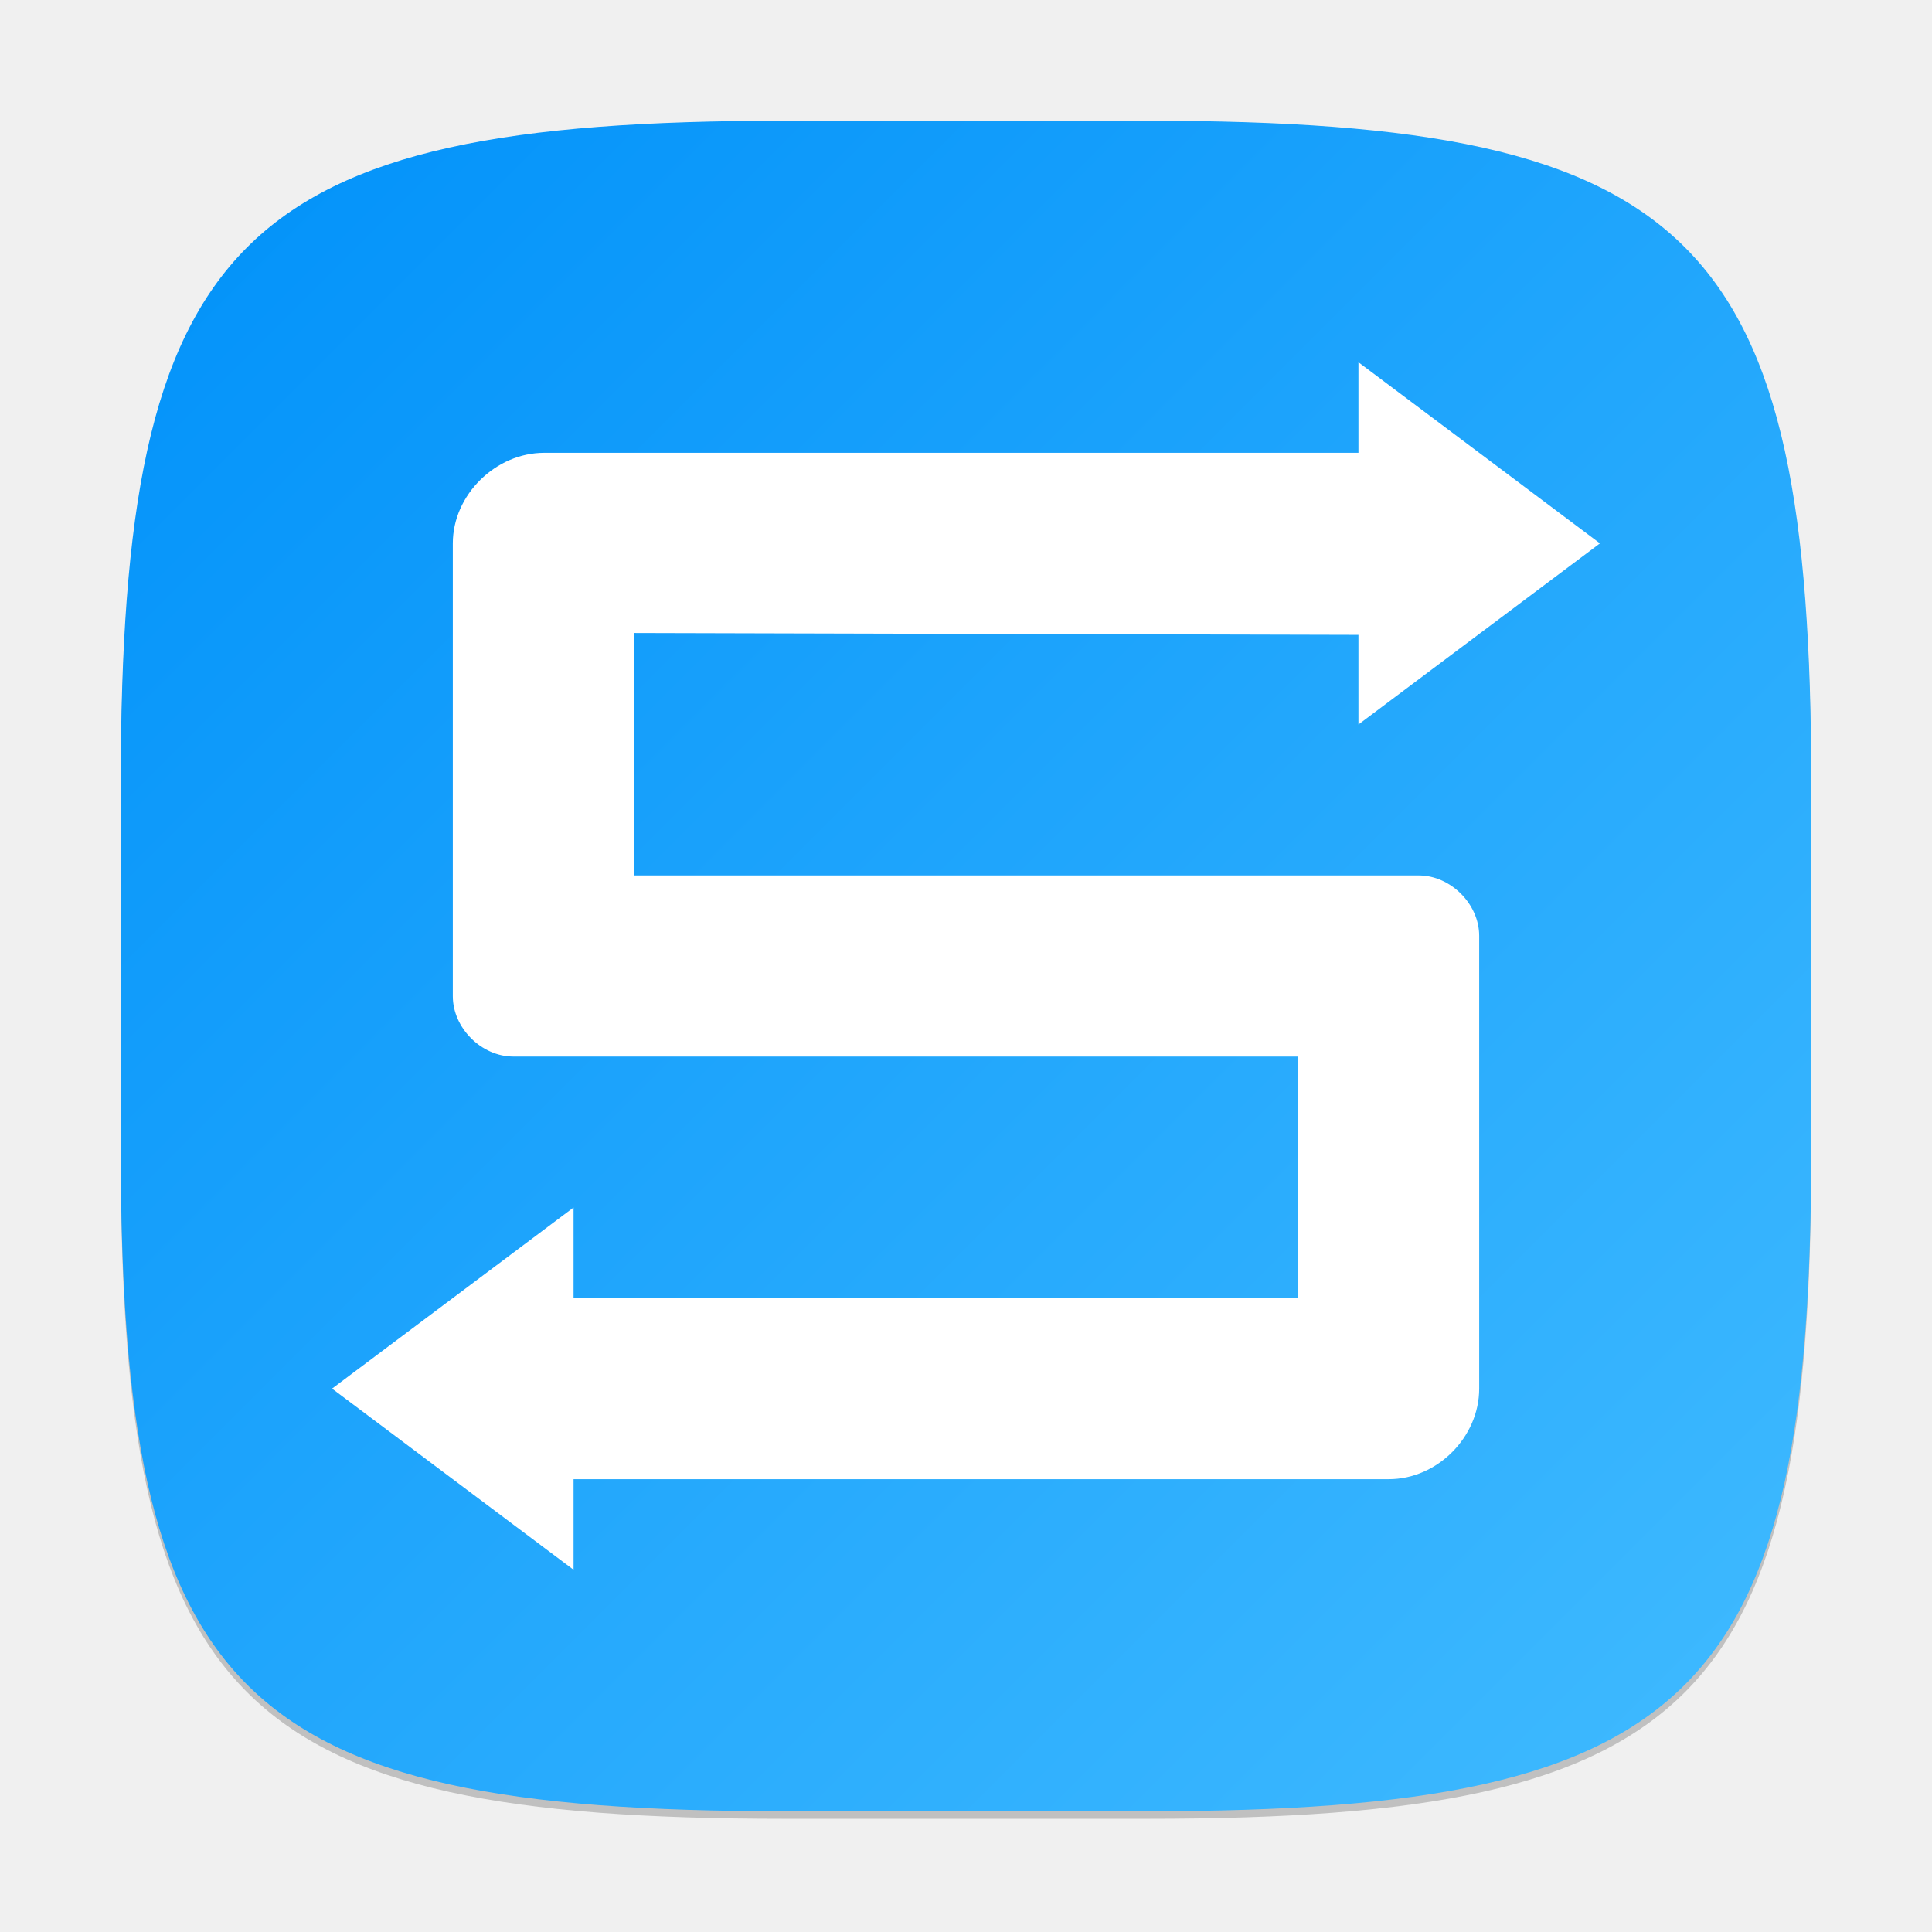
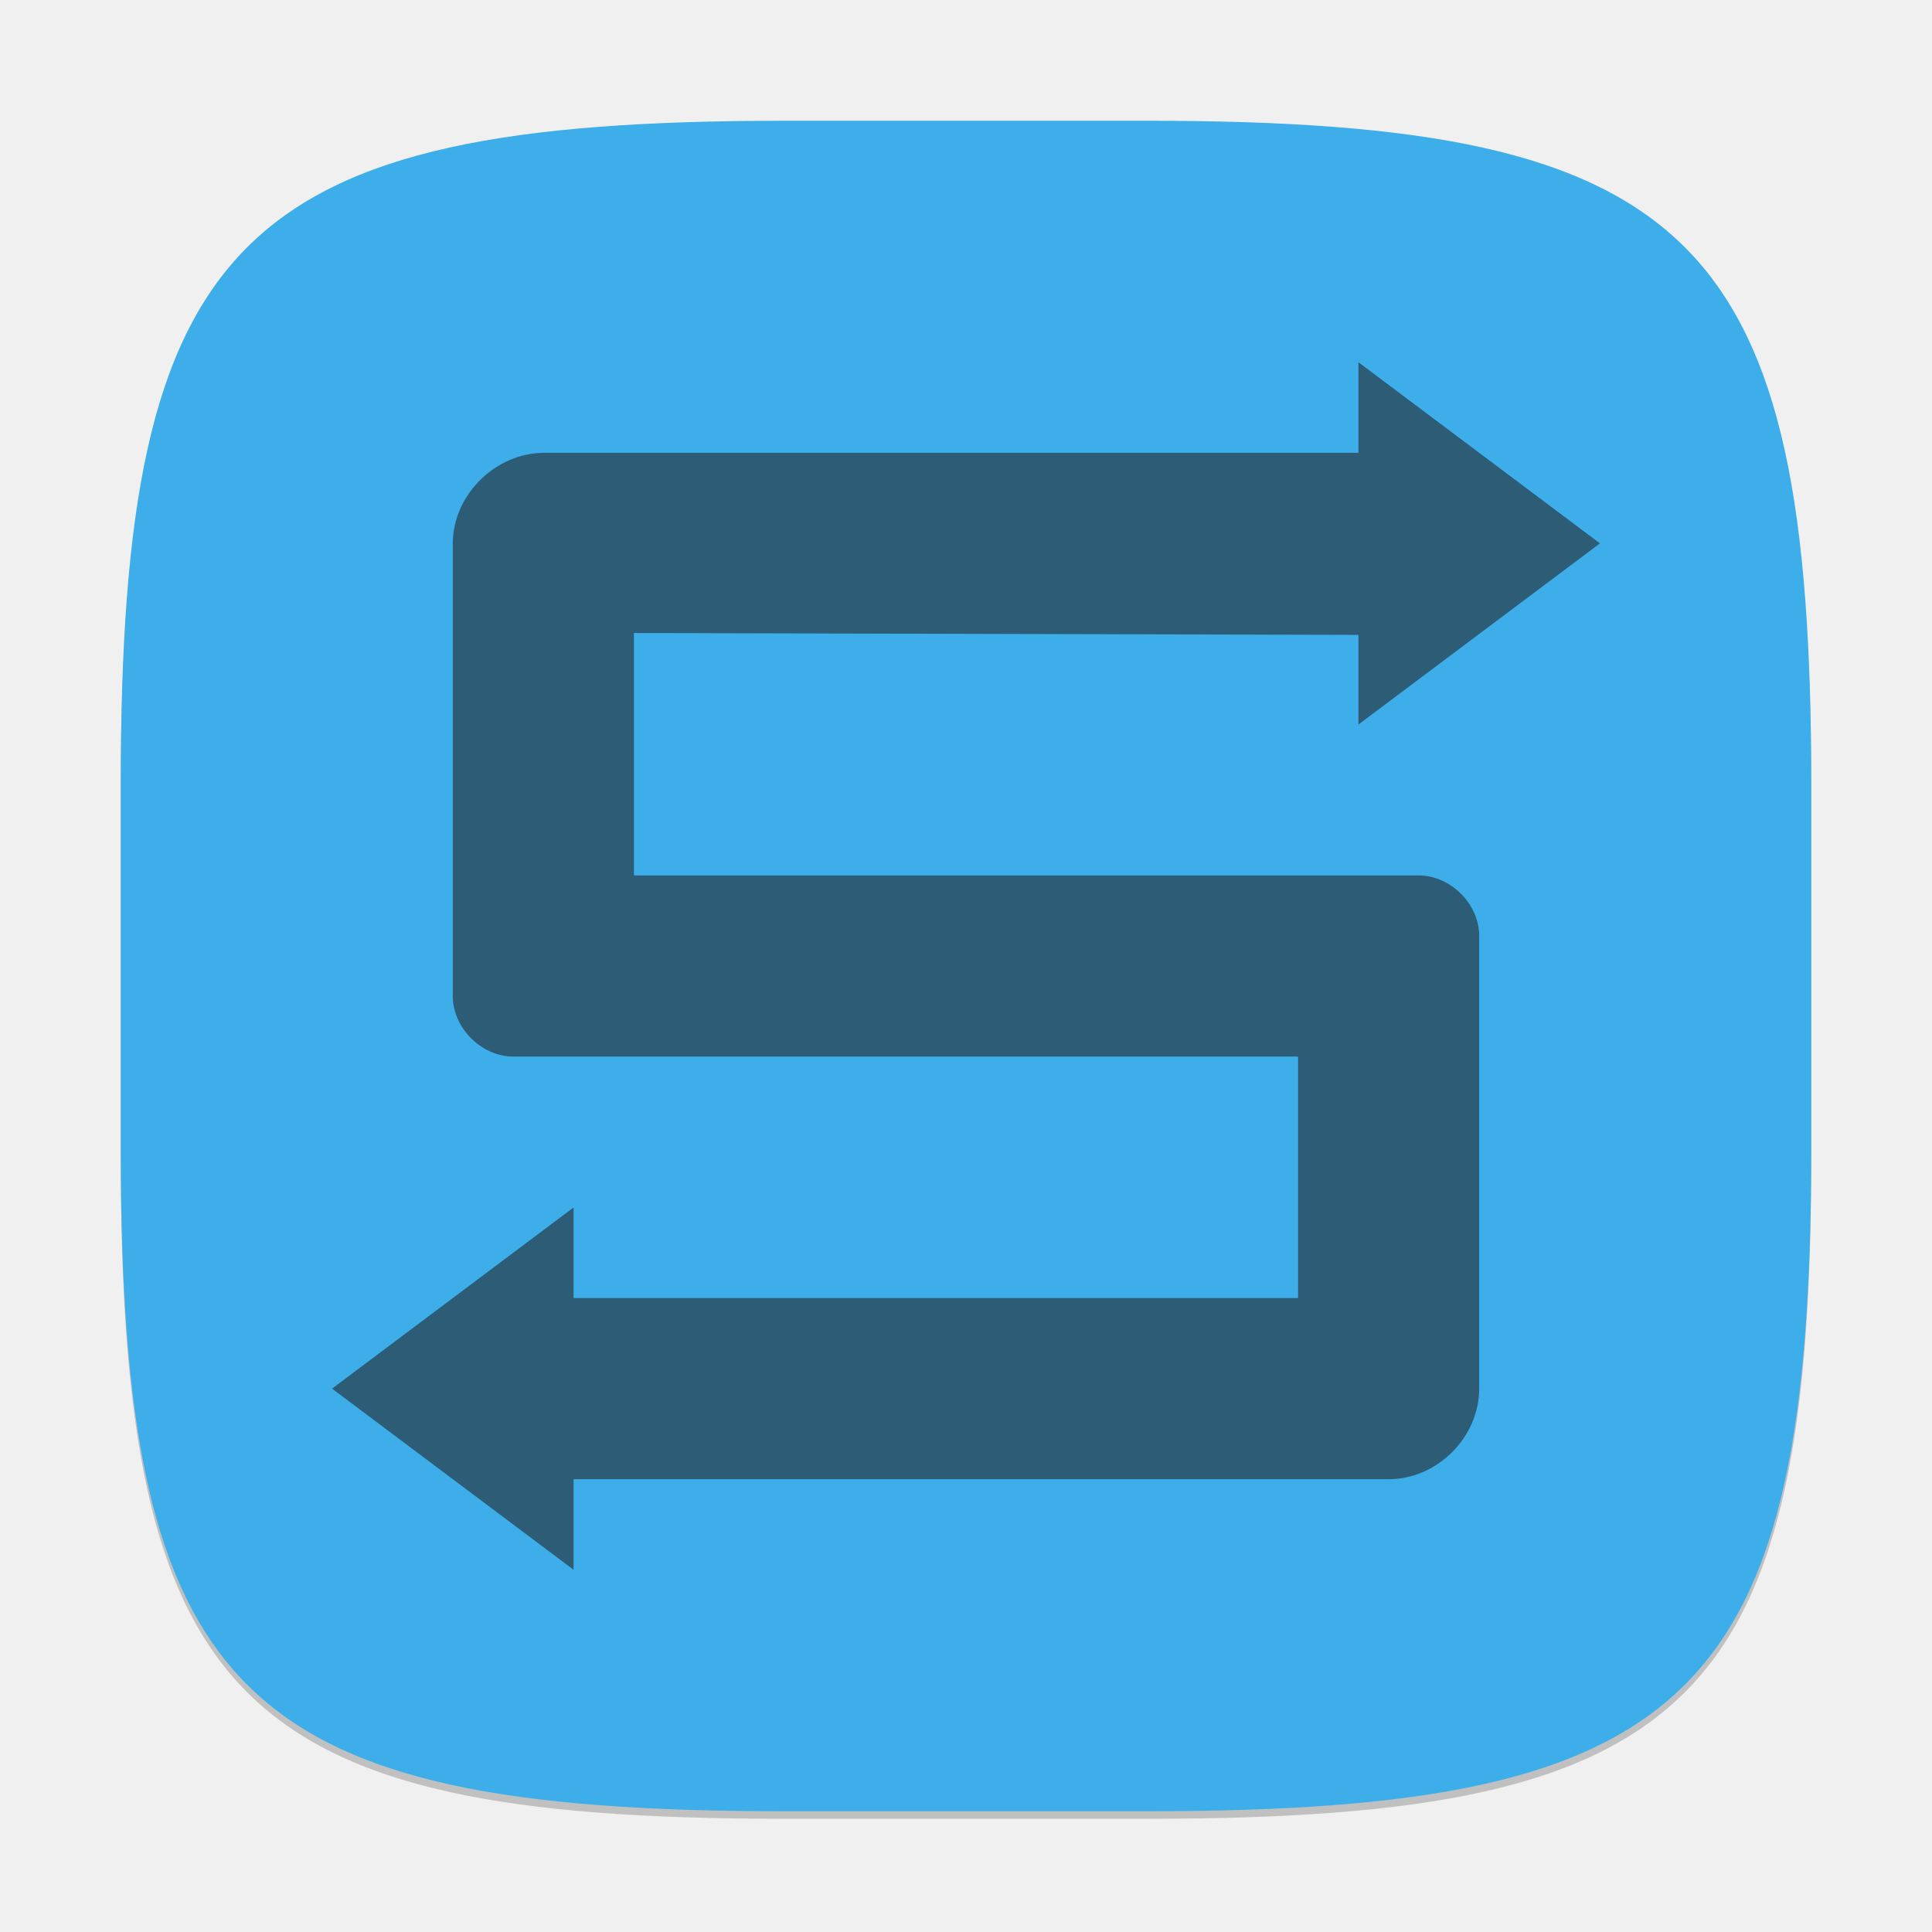
- <svg xmlns="http://www.w3.org/2000/svg" xmlns:xlink="http://www.w3.org/1999/xlink" width="256" height="256" viewBox="0 0 256 256" version="1.1" id="svg5">
+ <svg xmlns="http://www.w3.org/2000/svg" width="256" height="256" viewBox="0 0 256 256" version="1.1" id="svg5">
  <defs id="defs2">
-     <linearGradient xlink:href="#linearGradient3147" id="linearGradient4780" x1="30" y1="30" x2="2" y2="2" gradientUnits="userSpaceOnUse" gradientTransform="scale(8)" />
-     <linearGradient id="linearGradient3147">
-       <stop style="stop-color:#41bbff;stop-opacity:1;" offset="0" id="stop3143" />
-       <stop style="stop-color:#0091f9;stop-opacity:1;" offset="1" id="stop3145" />
-     </linearGradient>
+     <style id="current-color-scheme" type="text/css">
+          .ColorScheme-Text { color:#232629; }
+          .ColorScheme-Highlight { color:#3daee9; }
+      </style>
  </defs>
  <path d="M 104,17 C 31.19,17 16,32.519 16,105 v 48 c 0,72.481 15.19,88 88,88 h 48 c 72.81,0 88,-15.519 88,-88 V 105 C 240,32.519 224.81,17 152,17" style="opacity:0.2;fill:#000000;stroke-width:8;stroke-linecap:round;stroke-linejoin:round" id="path563" />
-   <path id="path530" style="fill:url(#linearGradient4780);fill-opacity:1;stroke-width:8;stroke-linecap:round;stroke-linejoin:round" d="M 104,16 C 31.191,16 16,31.519 16,104 v 48 c 0,72.481 15.191,88 88,88 h 48 c 72.809,0 88,-15.519 88,-88 V 104 C 240,31.519 224.809,16 152,16 Z" />
-   <path d="M 180,48 V 60 H 72.125 C 65.69,59.988 60,65.565 60,72 v 60 c 0,4.21 3.79,7.991 8,8 h 104 v 32 H 76 v -12 l -32,24 32,24 v -12 h 108 c 6.435,0.012 12,-5.565 12,-12 v -60 c 0,-4.21 -3.79,-8 -8,-8 H 84 V 83.875 l 96,0.25 V 96 l 32,-24" style="color:#000000;font-style:normal;font-variant:normal;font-weight:normal;font-stretch:normal;font-size:medium;line-height:normal;font-family:Sans;-inkscape-font-specification:Sans;text-indent:0;text-align:start;text-decoration:none;text-decoration-line:none;letter-spacing:normal;word-spacing:normal;text-transform:none;writing-mode:lr-tb;direction:ltr;baseline-shift:baseline;text-anchor:start;display:inline;overflow:visible;visibility:visible;fill:#ffffff;fill-opacity:1;stroke:none;stroke-width:8;marker:none;enable-background:accumulate" id="path8016" />
+   <path id="path530" style="fill:currentColor;fill-opacity:1;stroke-width:8;stroke-linecap:round;stroke-linejoin:round" class="ColorScheme-Highlight" d="M 104,16 C 31.191,16 16,31.519 16,104 v 48 c 0,72.481 15.191,88 88,88 h 48 c 72.809,0 88,-15.519 88,-88 V 104 C 240,31.519 224.809,16 152,16 Z" />
+   <path id="path1373" style="opacity:0.6;fill:currentColor;stroke-width:8;stroke-linecap:round" class="ColorScheme-Text" d="M 180,48 V 60 H 72.125 C 65.69,59.988 60,65.565 60,72 v 60 c 0,4.21 3.79,7.991 8,8 h 104 v 32 H 76 v -12 l -32,24 32,24 v -12 h 108 c 6.435,0.012 12,-5.565 12,-12 v -60 c 0,-4.21 -3.79,-8 -8,-8 H 84 V 83.875 l 96,0.25 V 96 l 32,-24 z" />
</svg>
